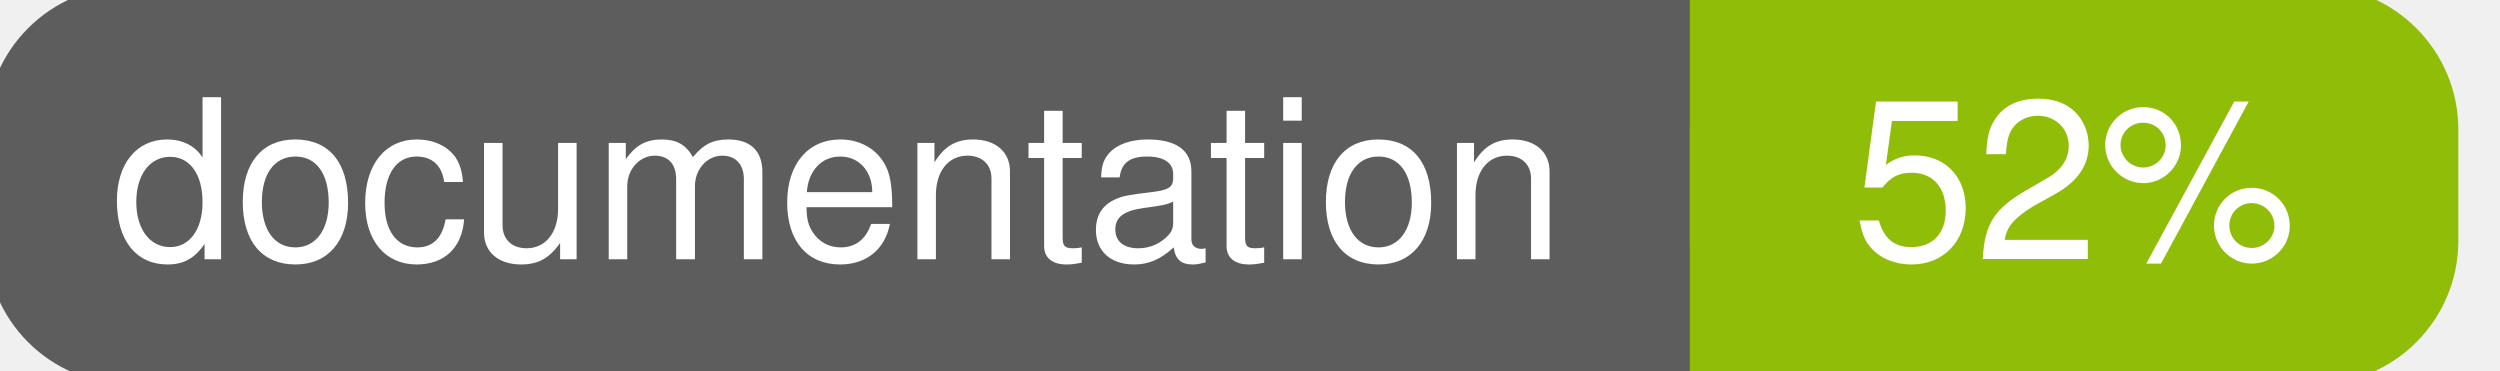
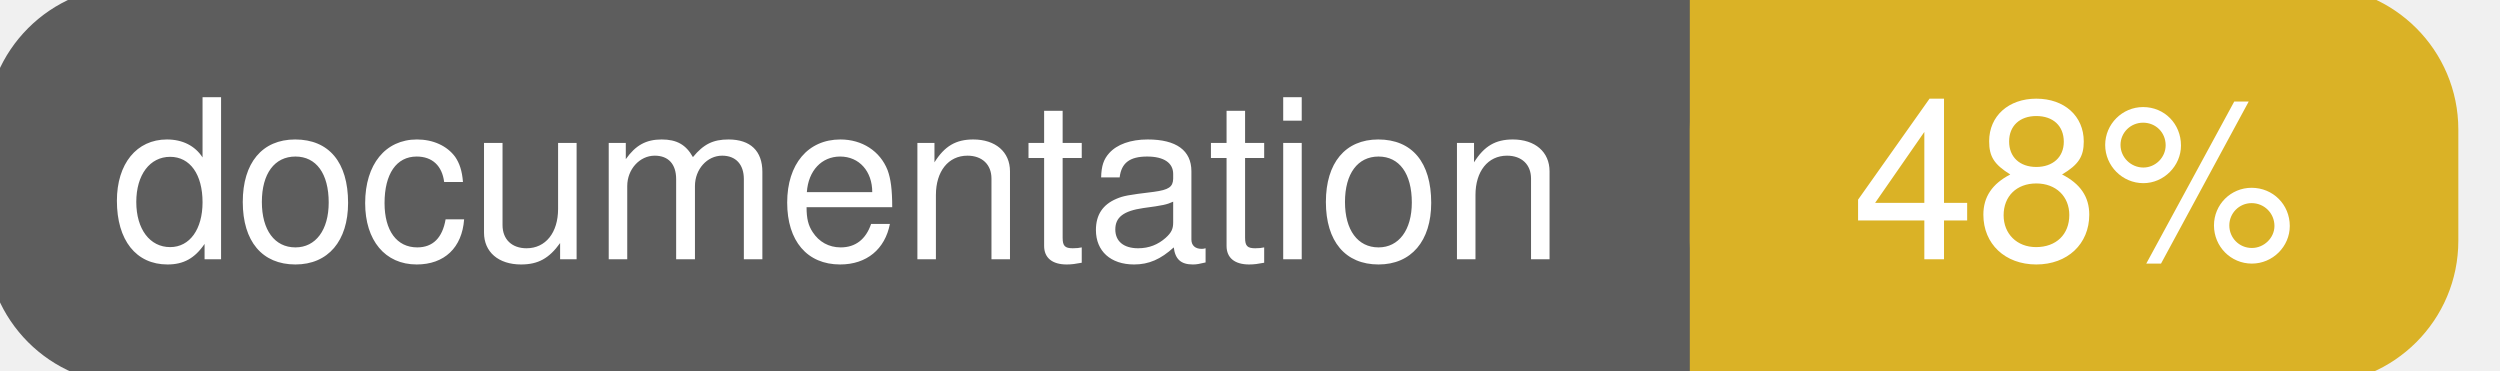
<svg xmlns="http://www.w3.org/2000/svg" width="135" height="20">
  <g>
    <rect id="svg_1" height="20" width="130" y="0" x="0" stroke-width="1.5" stroke="#5d5d5d" fill="#5d5d5d" rx="7" ry="7" />
-     <rect id="svg_2" height="20" width="40" y="0" x="92" stroke-width="1.5" stroke="#8fbd08" fill="#8fbd08" rx="7" ry="7" />
-     <rect id="svg_3" height="20" width="22" y="0" x="92" stroke-width="1.5" stroke="#8fbd08" fill="#8fbd08" />
+     <rect id="svg_2" height="20" width="40" y="0" x="92" stroke-width="1.5" stroke="#dab226" fill="#dab226" rx="7" ry="7" />
+     <rect id="svg_3" height="20" width="22" y="0" x="92" stroke-width="1.5" stroke="#dab226" fill="#dab226" />
    <text xml:space="preserve" text-anchor="start" font-family="Helvetica, Arial, sans-serif" font-size="12" id="svg_4" y="14" x="6" stroke-width="0" stroke="#5d5d5d" fill="#ffffff">documentation</text>
-     <text xml:space="preserve" text-anchor="middle" font-family="Helvetica, Arial, sans-serif" font-size="12" id="svg_5" y="14" x="112" stroke-width="0" stroke="#5d5d5d" fill="#ffffff" style="text-anchor: middle">52%</text>
+     <text xml:space="preserve" text-anchor="middle" font-family="Helvetica, Arial, sans-serif" font-size="12" id="svg_5" y="14" x="112" stroke-width="0" stroke="#5d5d5d" fill="#ffffff" style="text-anchor: middle">48%</text>
  </g>
</svg>
